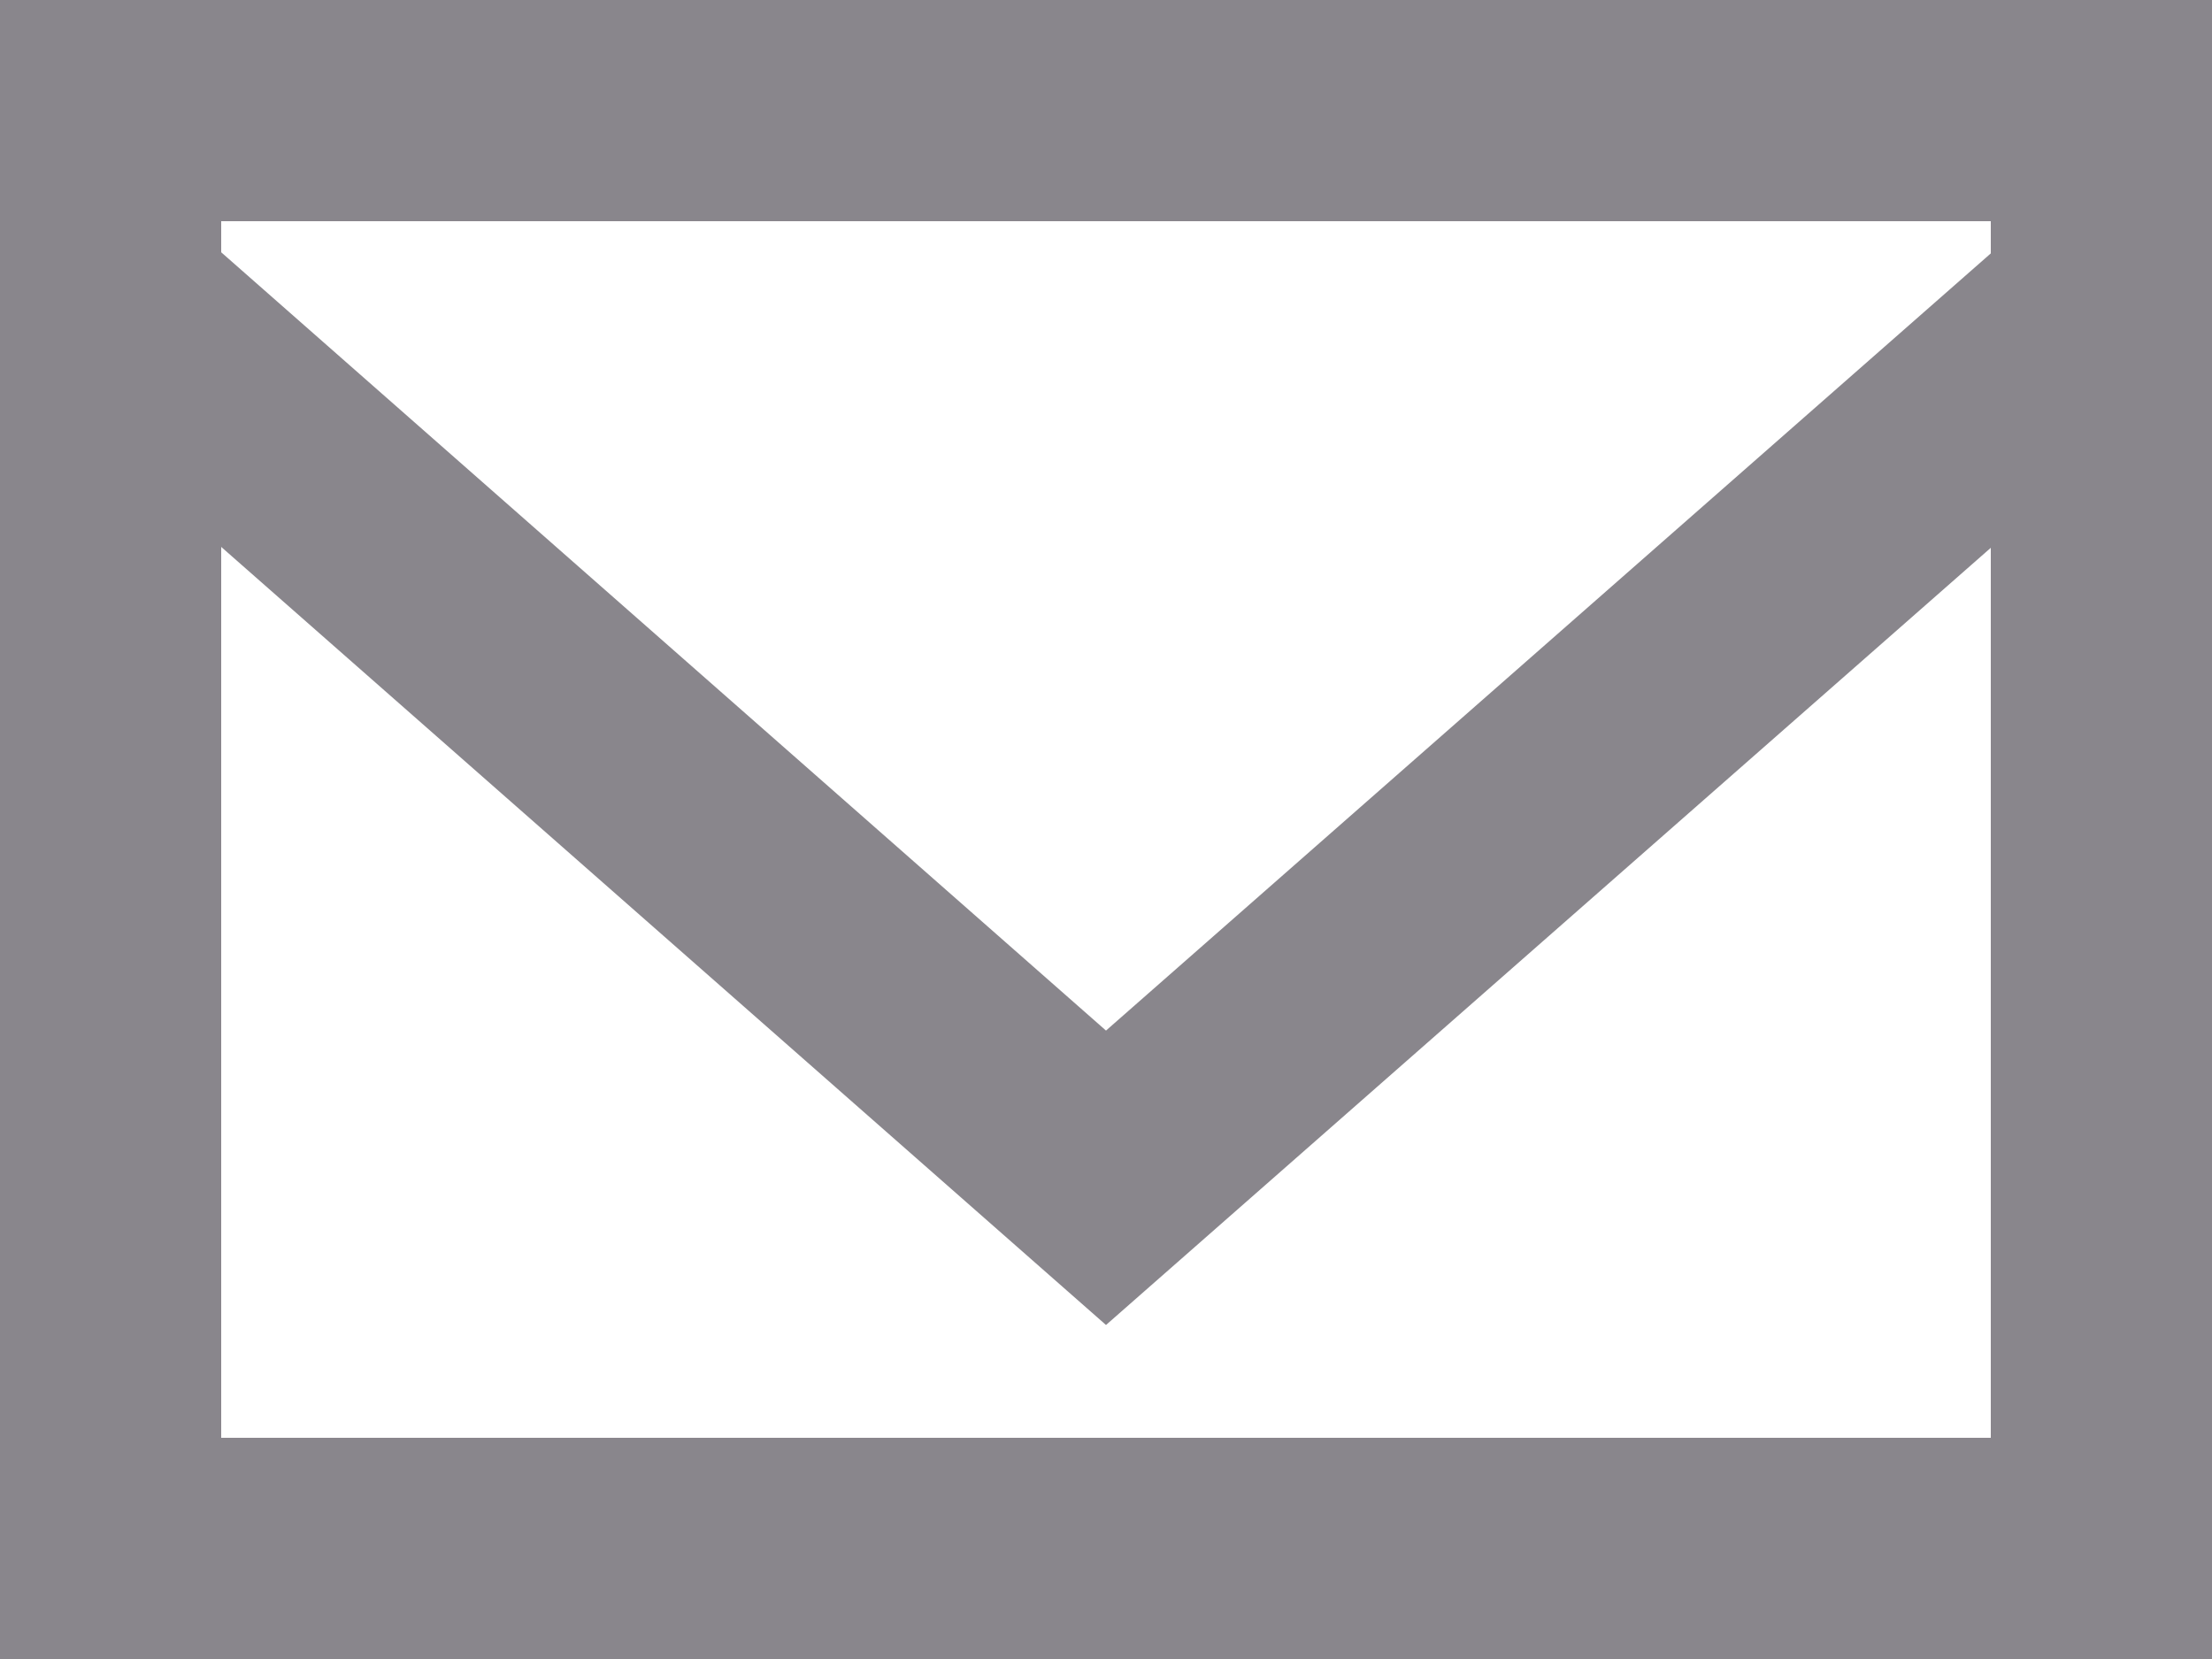
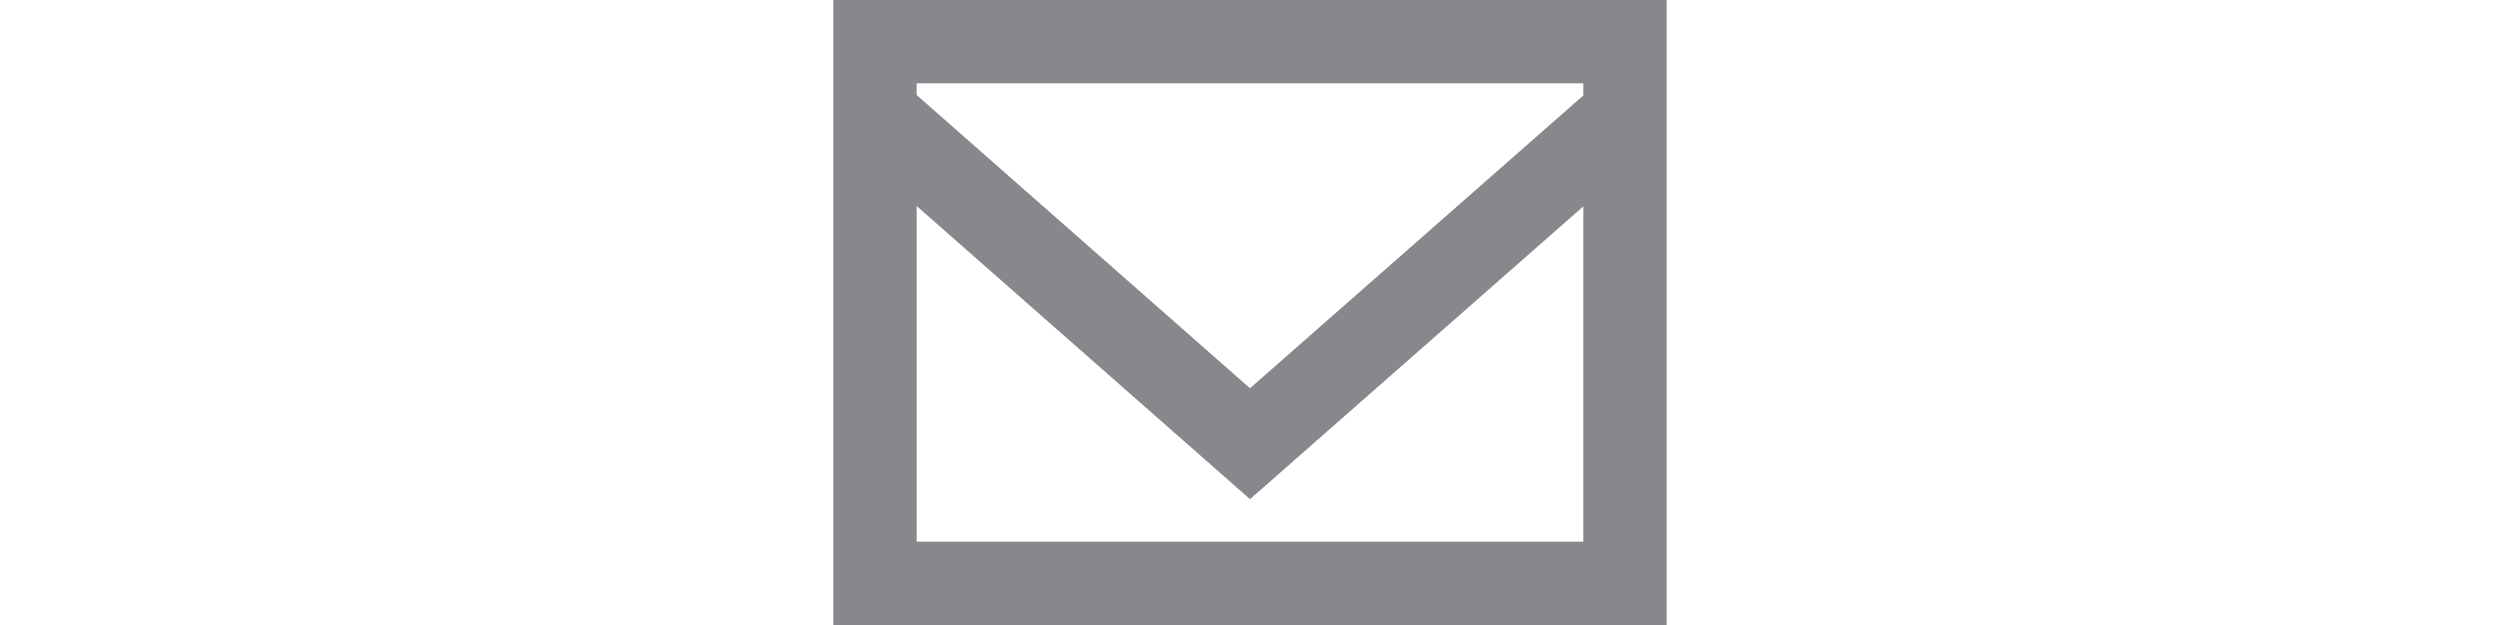
- <svg xmlns="http://www.w3.org/2000/svg" width="20" height="15" viewBox="0 0 20 15" fill="none">
+ <svg xmlns="http://www.w3.org/2000/svg" width="20" height="5" viewBox="0 0 20 15" fill="none">
  <path fill-rule="evenodd" clip-rule="evenodd" d="M18 2.291L10 9.318L2 2.281V2H18V2.291ZM2 13V4.945L10 11.98L18 4.953V13H2ZM0 15H20V0H0V15Z" fill="#89868C" />
</svg>
